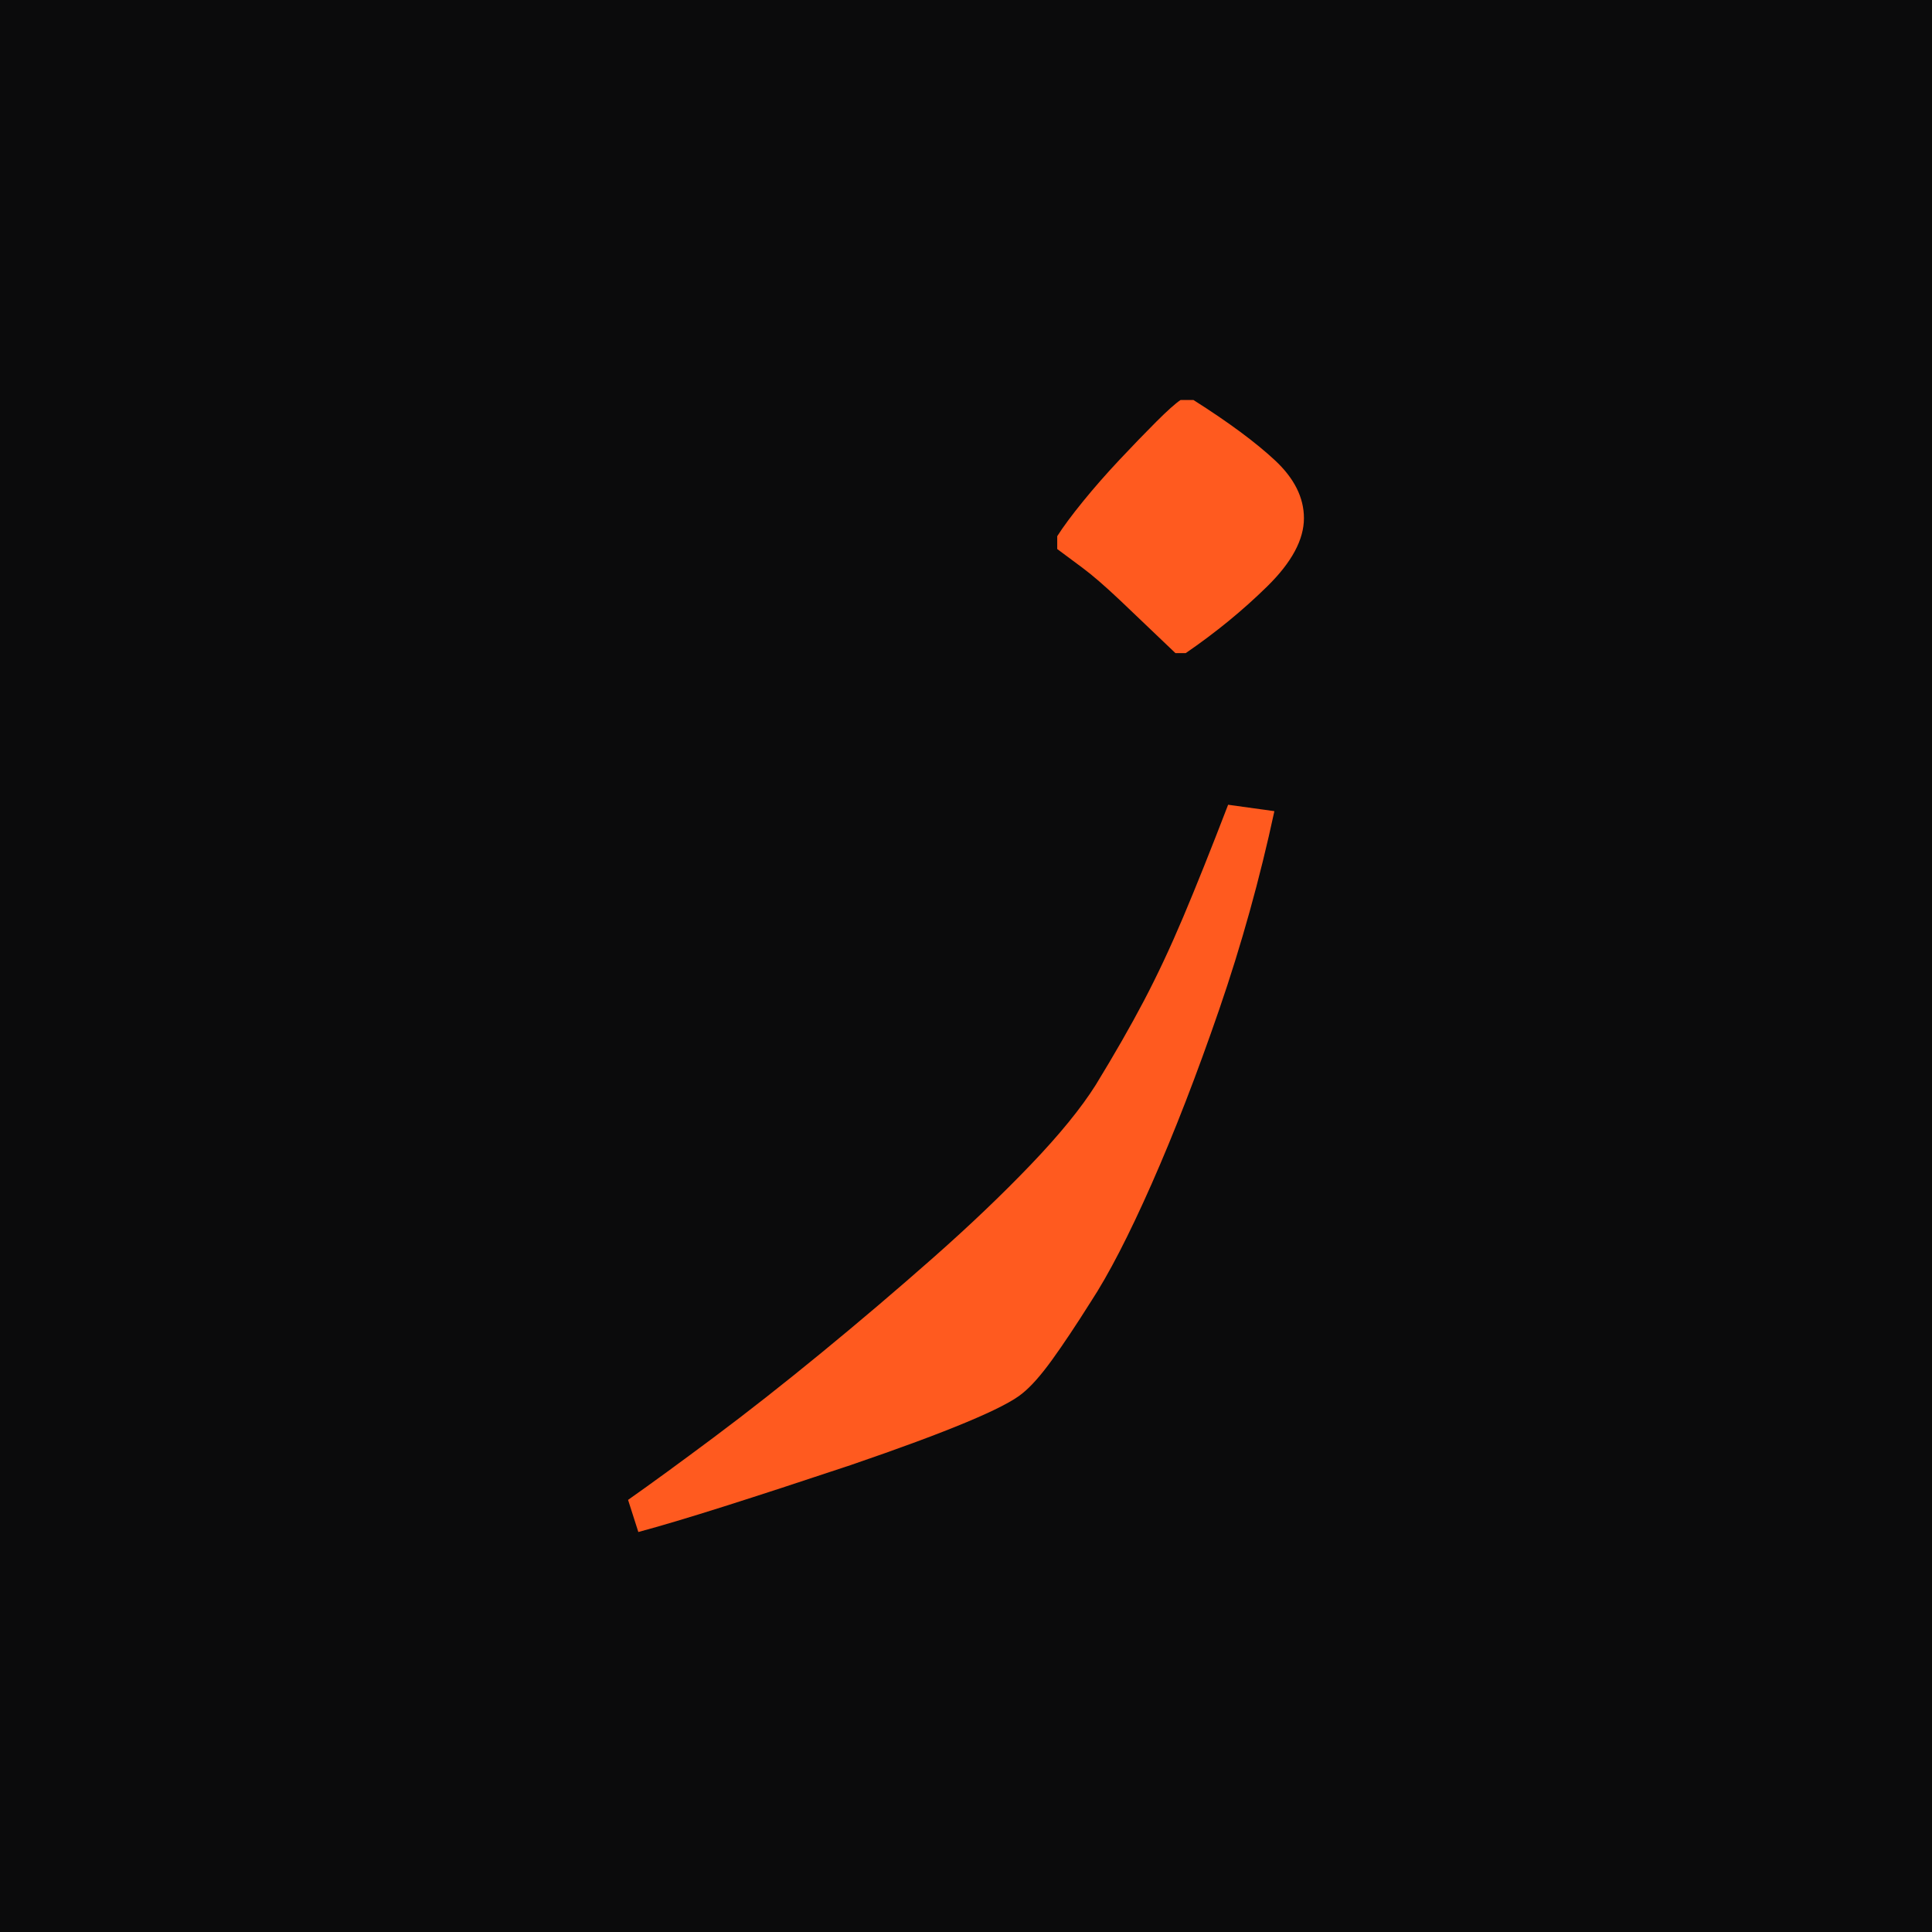
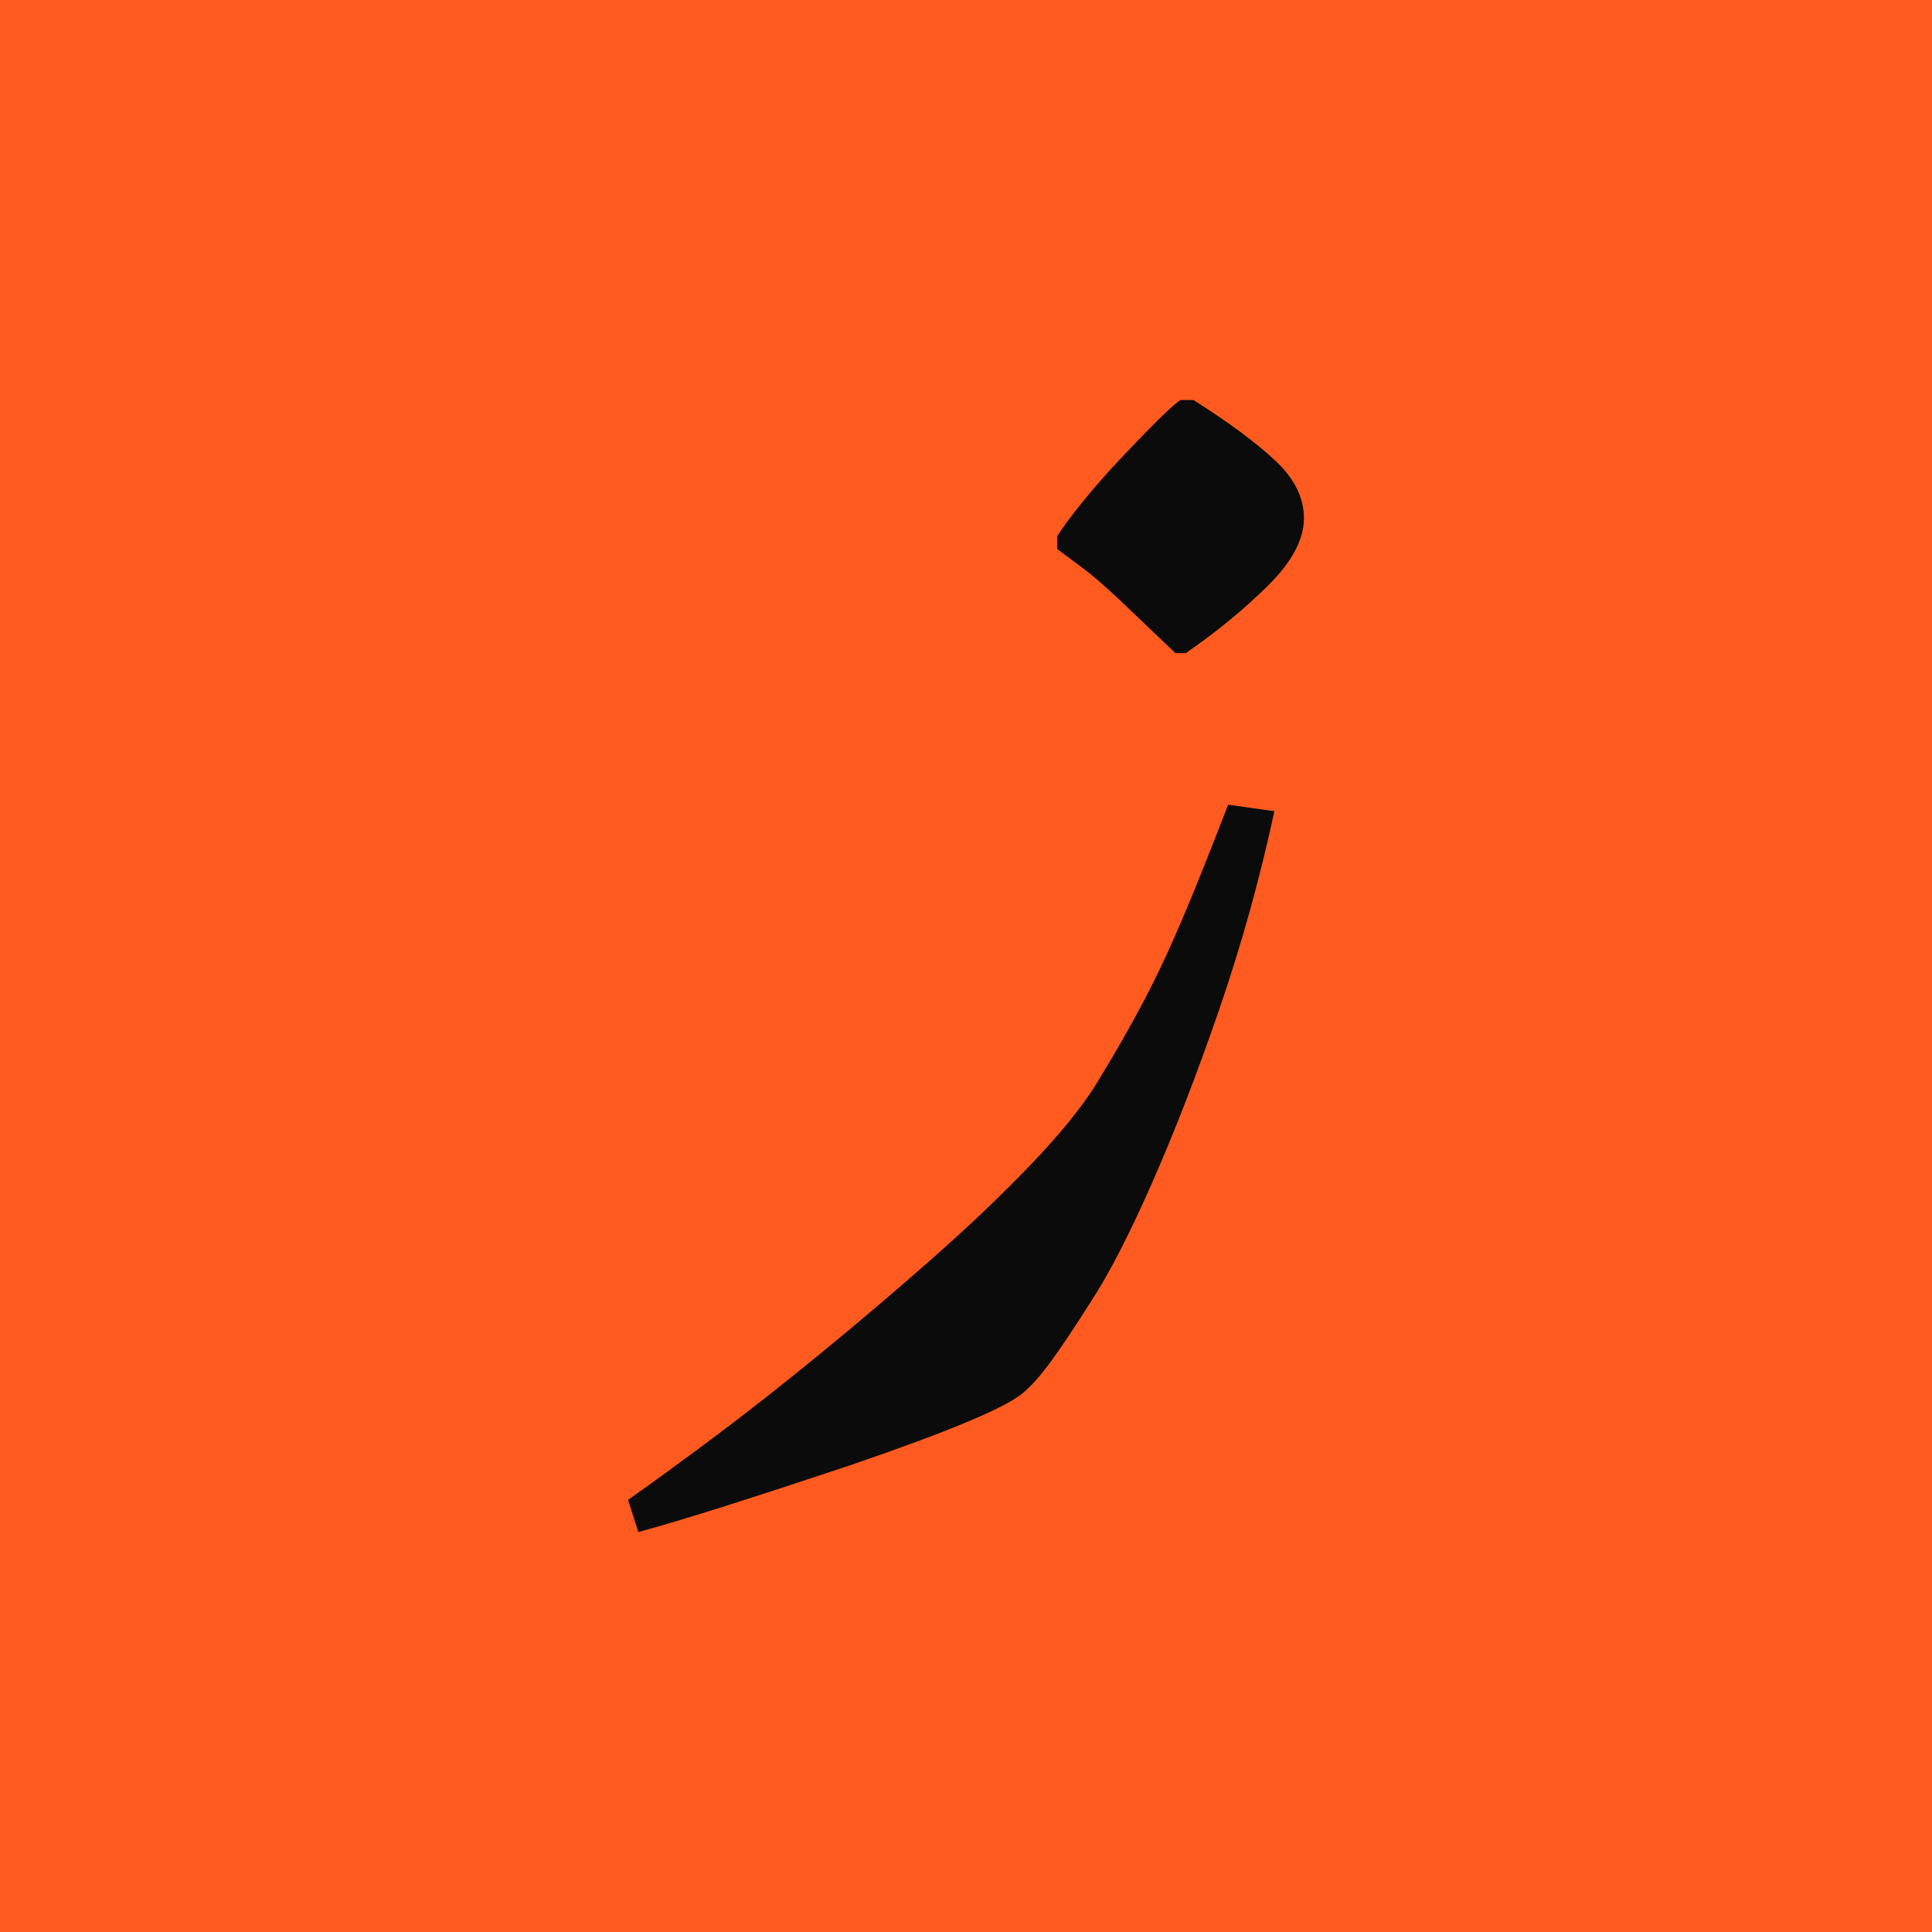
<svg xmlns="http://www.w3.org/2000/svg" viewBox="0 0 512 512" width="512" height="512">
-   <rect width="512" height="512" rx="0" fill="#0B0B0C" />
-   <path d="M311.505 173.083 296.863 159.121Q290.733 153.333 286.817 150.438Q282.901 147.544 280.177 145.501V142.095Q282.561 138.35 286.988 132.901Q291.414 127.453 296.692 121.834Q301.97 116.216 306.397 111.789Q310.824 107.362 312.867 106.0H316.272Q330.234 114.854 337.896 122.005Q345.557 129.156 345.557 137.328Q345.557 145.841 335.852 155.376Q326.148 164.91 314.229 173.083ZM169.167 406.0 166.443 397.487Q175.637 391.017 189.087 380.972Q202.538 370.926 217.691 358.497Q232.844 346.068 247.317 333.299Q261.789 320.529 273.196 308.611Q284.604 296.692 290.393 287.498Q297.884 275.24 303.162 265.194Q308.44 255.149 313.548 243.06Q318.656 230.972 325.467 213.264L337.725 214.967Q331.936 241.868 323.083 267.578Q314.229 293.287 305.205 313.719Q296.182 334.15 289.031 345.047Q283.242 354.241 278.815 360.37Q274.388 366.499 270.983 369.224Q264.173 375.012 225.353 388.293Q205.943 394.763 191.982 399.19Q178.02 403.616 169.167 406.0Z" fill="#FF5A1F" />
+   <rect width="512" height="512" rx="0" fill="#FF5A1F" />
+   <g transform="translate(0.0 0.0) scale(1.0)">
+     <path d="M311.505 173.083 296.863 159.121Q290.733 153.333 286.817 150.438Q282.901 147.544 280.177 145.501V142.095Q282.561 138.35 286.988 132.901Q291.414 127.453 296.692 121.834Q301.97 116.216 306.397 111.789Q310.824 107.362 312.867 106.0H316.272Q330.234 114.854 337.896 122.005Q345.557 129.156 345.557 137.328Q345.557 145.841 335.852 155.376Q326.148 164.91 314.229 173.083ZM169.167 406.0 166.443 397.487Q175.637 391.017 189.087 380.972Q202.538 370.926 217.691 358.497Q232.844 346.068 247.317 333.299Q261.789 320.529 273.196 308.611Q284.604 296.692 290.393 287.498Q297.884 275.24 303.162 265.194Q308.44 255.149 313.548 243.06Q318.656 230.972 325.467 213.264L337.725 214.967Q331.936 241.868 323.083 267.578Q314.229 293.287 305.205 313.719Q296.182 334.15 289.031 345.047Q283.242 354.241 278.815 360.37Q274.388 366.499 270.983 369.224Q264.173 375.012 225.353 388.293Q205.943 394.763 191.982 399.19Q178.02 403.616 169.167 406.0Z" fill="#0B0B0C" />
+   </g>
</svg>
